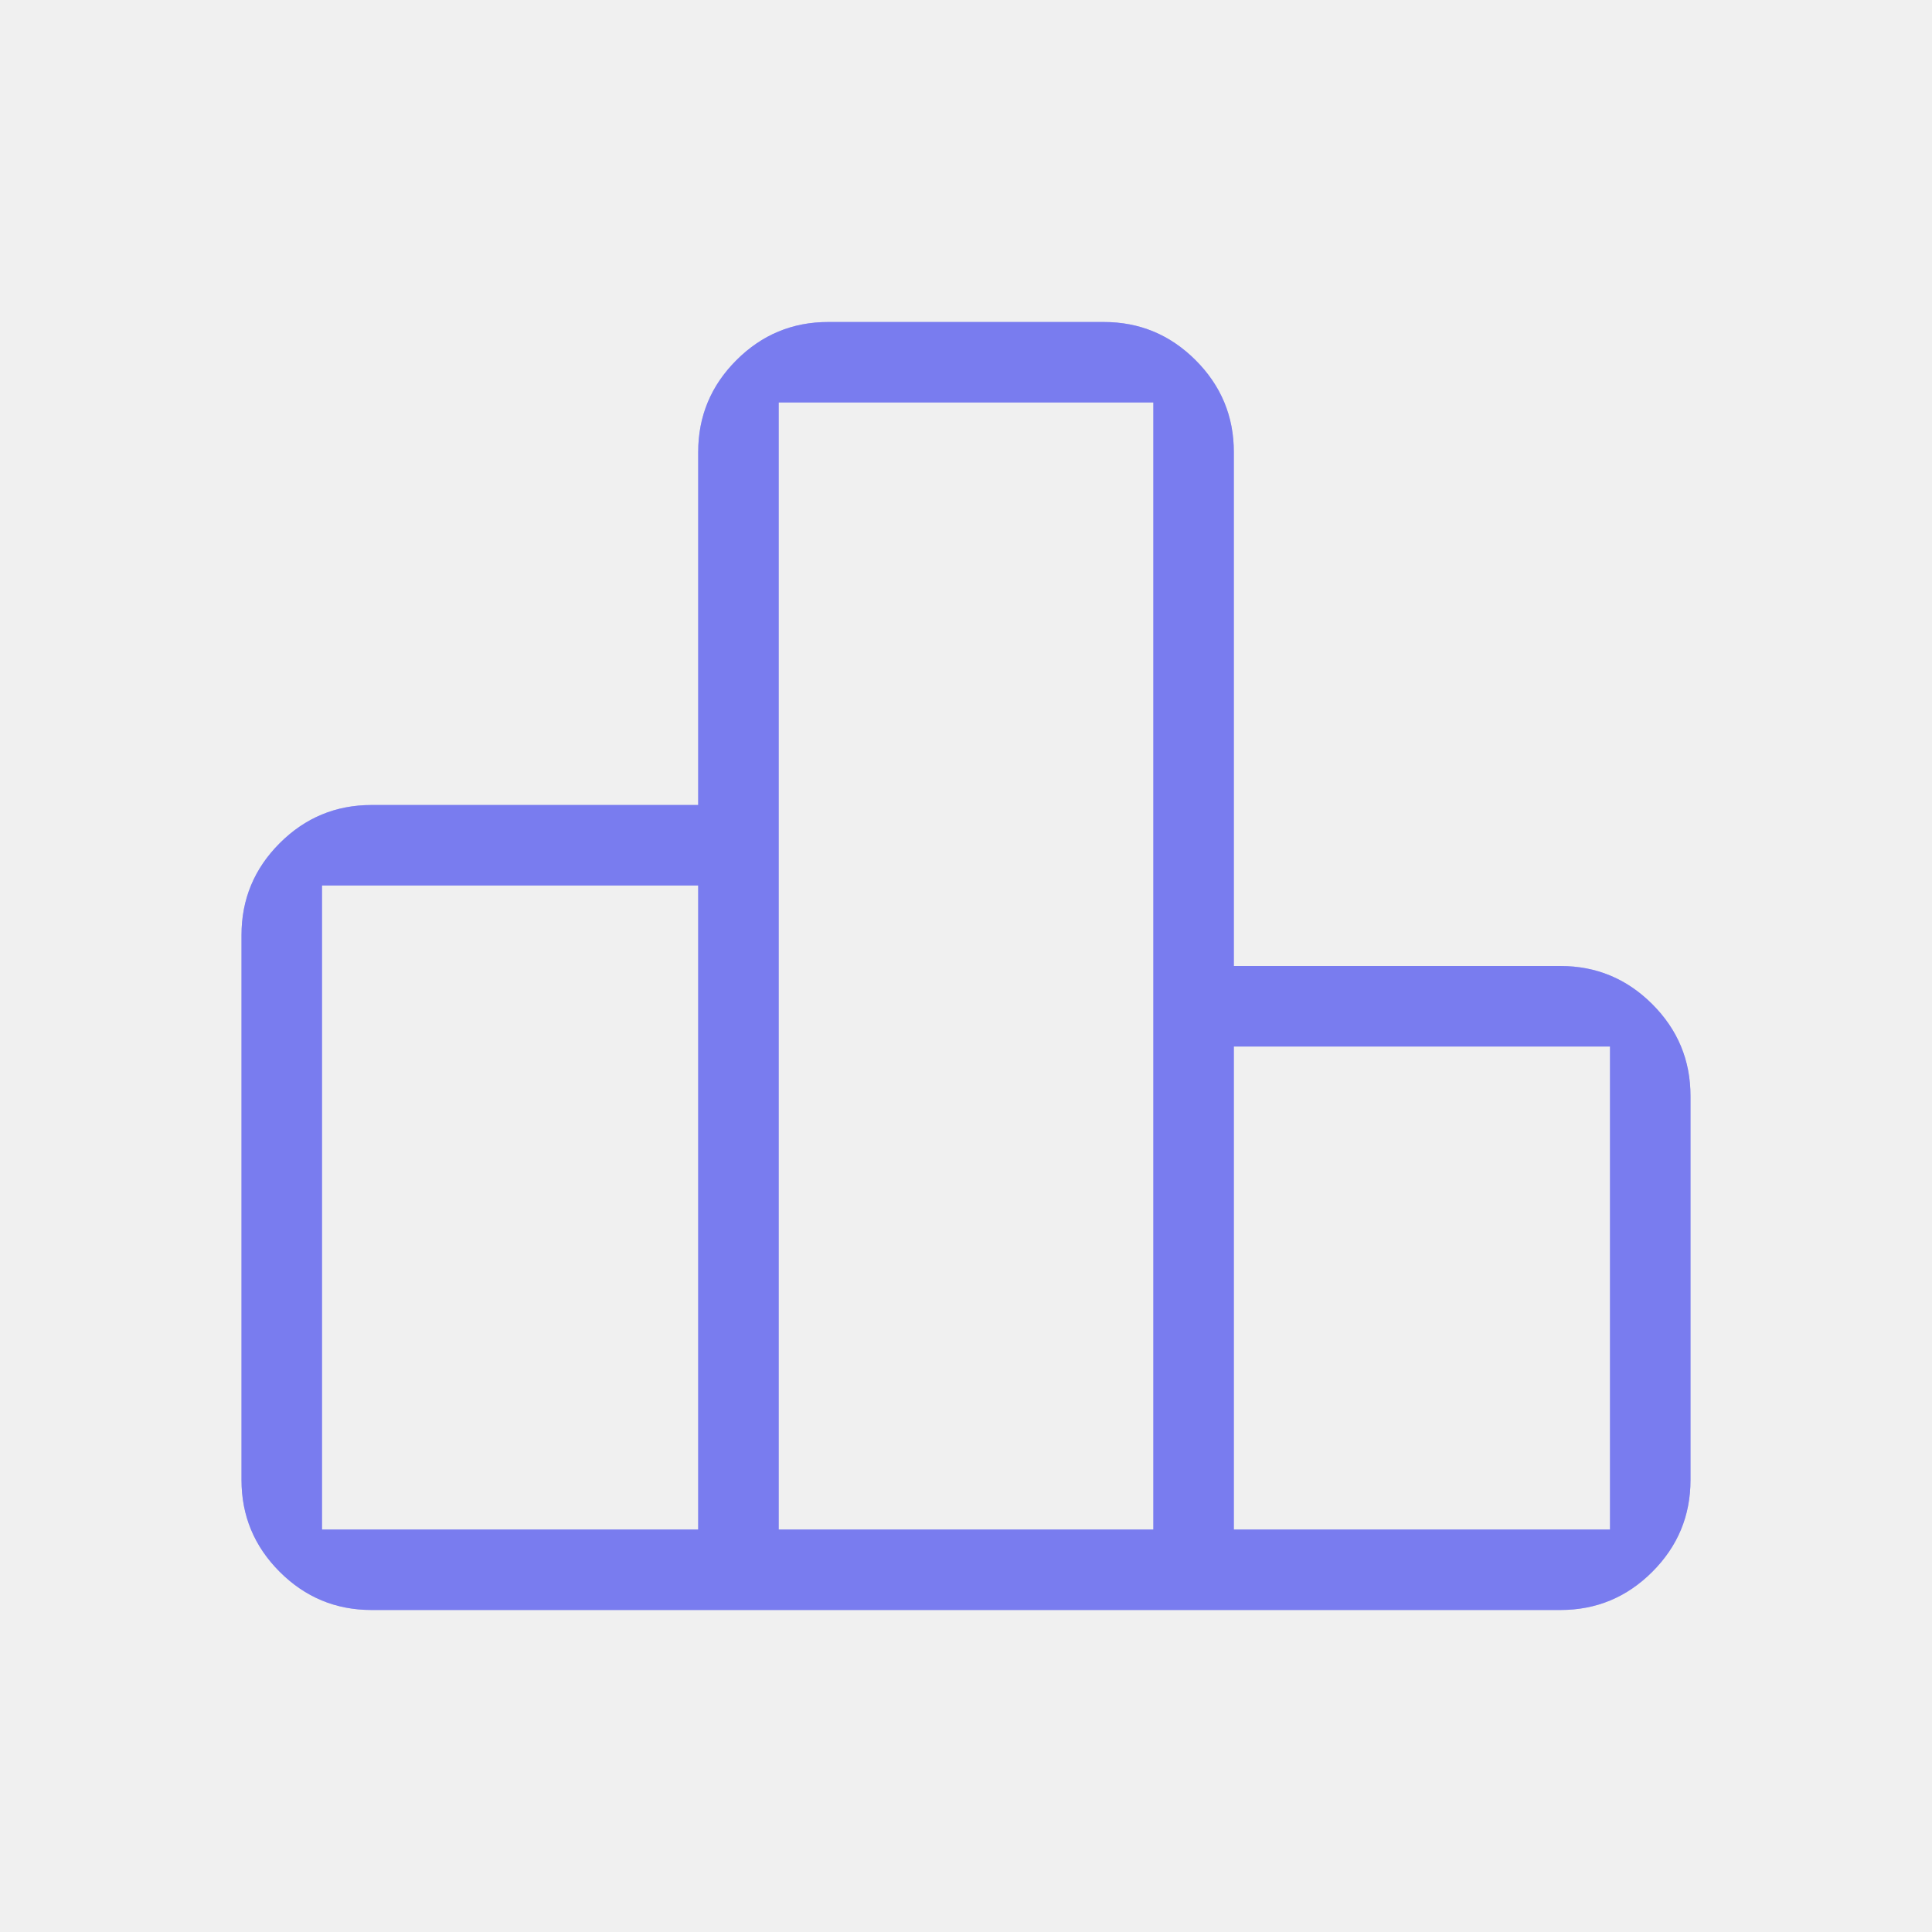
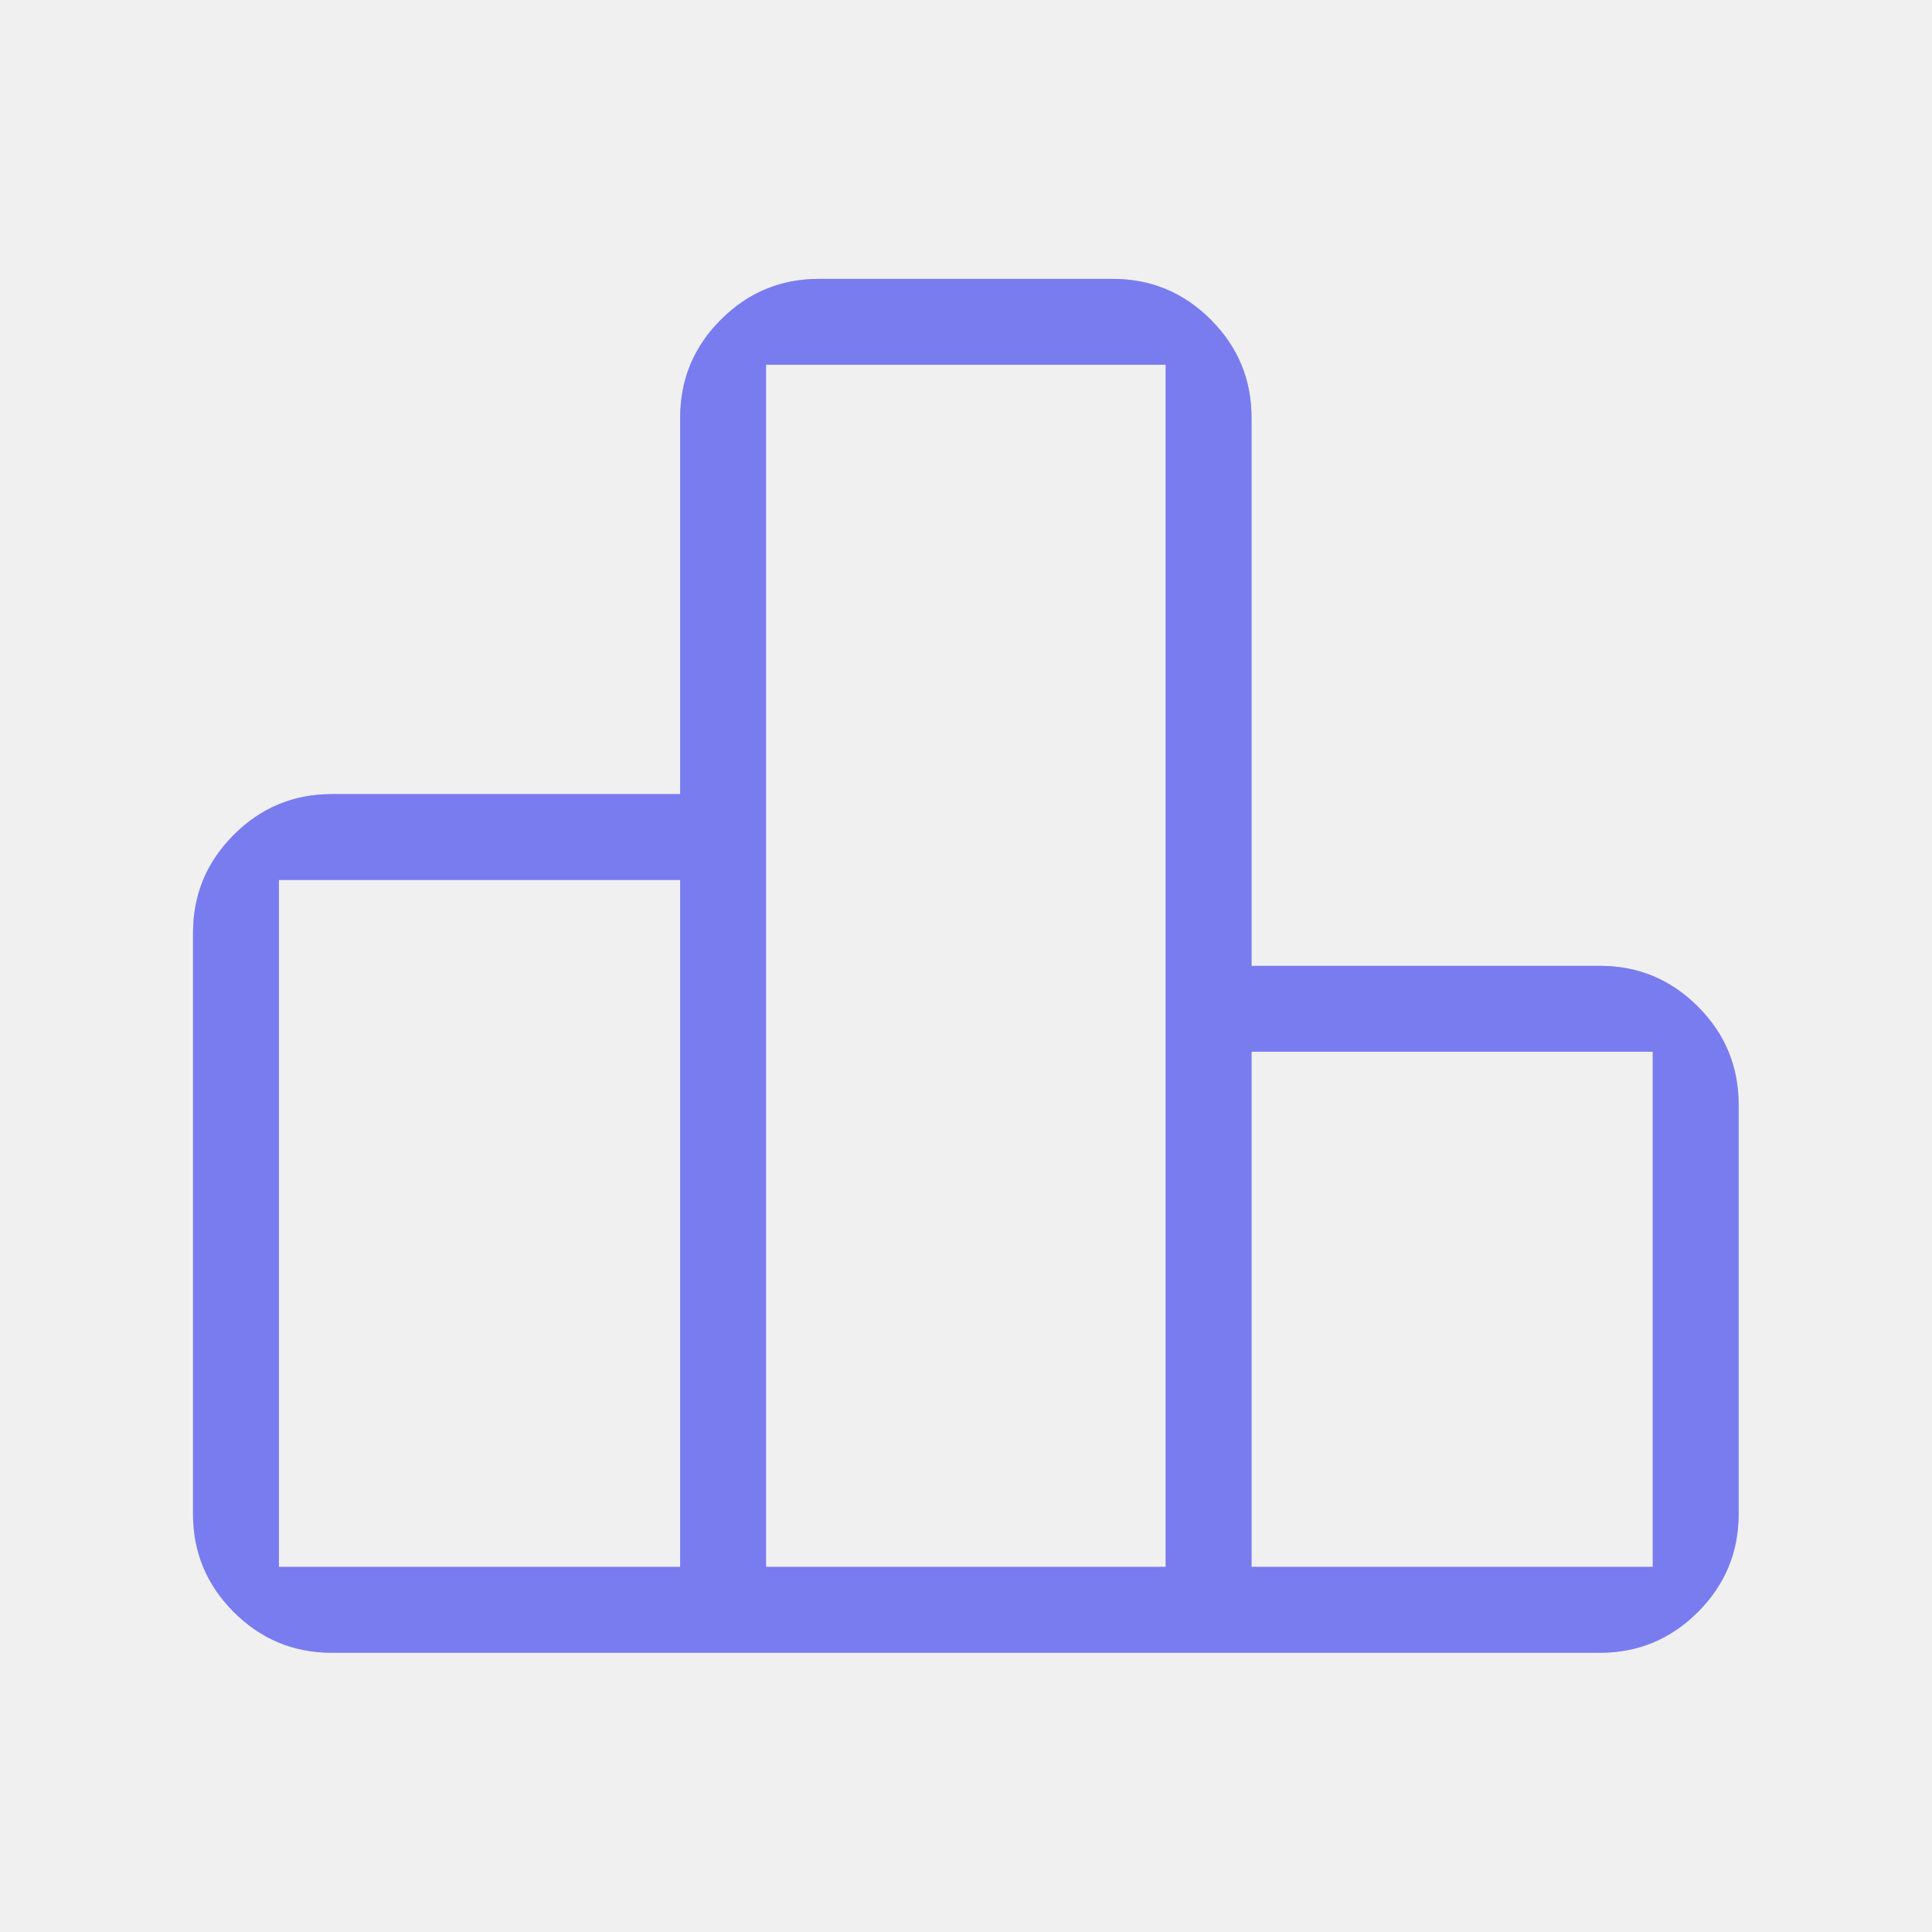
- <svg xmlns="http://www.w3.org/2000/svg" width="60" height="60" viewBox="0 0 60 60" fill="none">
+ <svg xmlns="http://www.w3.org/2000/svg" width="60" height="60" viewBox="1.88 1.88 56.25 56.25" fill="none">
  <mask id="mask0_1747_4732" style="mask-type:alpha" maskUnits="userSpaceOnUse" x="0" y="0" width="60" height="60">
    <rect width="60" height="60" fill="#D9D9D9" />
  </mask>
  <g mask="url(#mask0_1747_4732)">
    <path d="M10 47.5H21.683V27.5H10V47.5ZM24.183 47.5H35.818V12.5H24.183V47.5ZM38.318 47.5H50V32.5H38.318V47.5ZM7.5 45.961V29.039C7.5 27.928 7.895 26.977 8.686 26.186C9.477 25.395 10.428 25 11.539 25H21.683V14.039C21.683 12.928 22.078 11.977 22.869 11.186C23.66 10.395 24.61 10 25.721 10H34.279C35.39 10 36.34 10.395 37.131 11.186C37.922 11.977 38.318 12.928 38.318 14.039V30H48.461C49.572 30 50.523 30.395 51.314 31.186C52.105 31.977 52.5 32.928 52.5 34.039V45.961C52.5 47.072 52.105 48.023 51.314 48.814C50.523 49.605 49.572 50 48.461 50H11.539C10.428 50 9.477 49.605 8.686 48.814C7.895 48.023 7.5 47.072 7.5 45.961Z" fill="#4044E8" />
    <path d="M10 47.5H21.683V27.5H10V47.5ZM24.183 47.5H35.818V12.5H24.183V47.5ZM38.318 47.5H50V32.5H38.318V47.5ZM7.5 45.961V29.039C7.5 27.928 7.895 26.977 8.686 26.186C9.477 25.395 10.428 25 11.539 25H21.683V14.039C21.683 12.928 22.078 11.977 22.869 11.186C23.66 10.395 24.61 10 25.721 10H34.279C35.39 10 36.34 10.395 37.131 11.186C37.922 11.977 38.318 12.928 38.318 14.039V30H48.461C49.572 30 50.523 30.395 51.314 31.186C52.105 31.977 52.5 32.928 52.5 34.039V45.961C52.5 47.072 52.105 48.023 51.314 48.814C50.523 49.605 49.572 50 48.461 50H11.539C10.428 50 9.477 49.605 8.686 48.814C7.895 48.023 7.5 47.072 7.5 45.961Z" fill="white" fill-opacity="0.3" />
  </g>
</svg>
